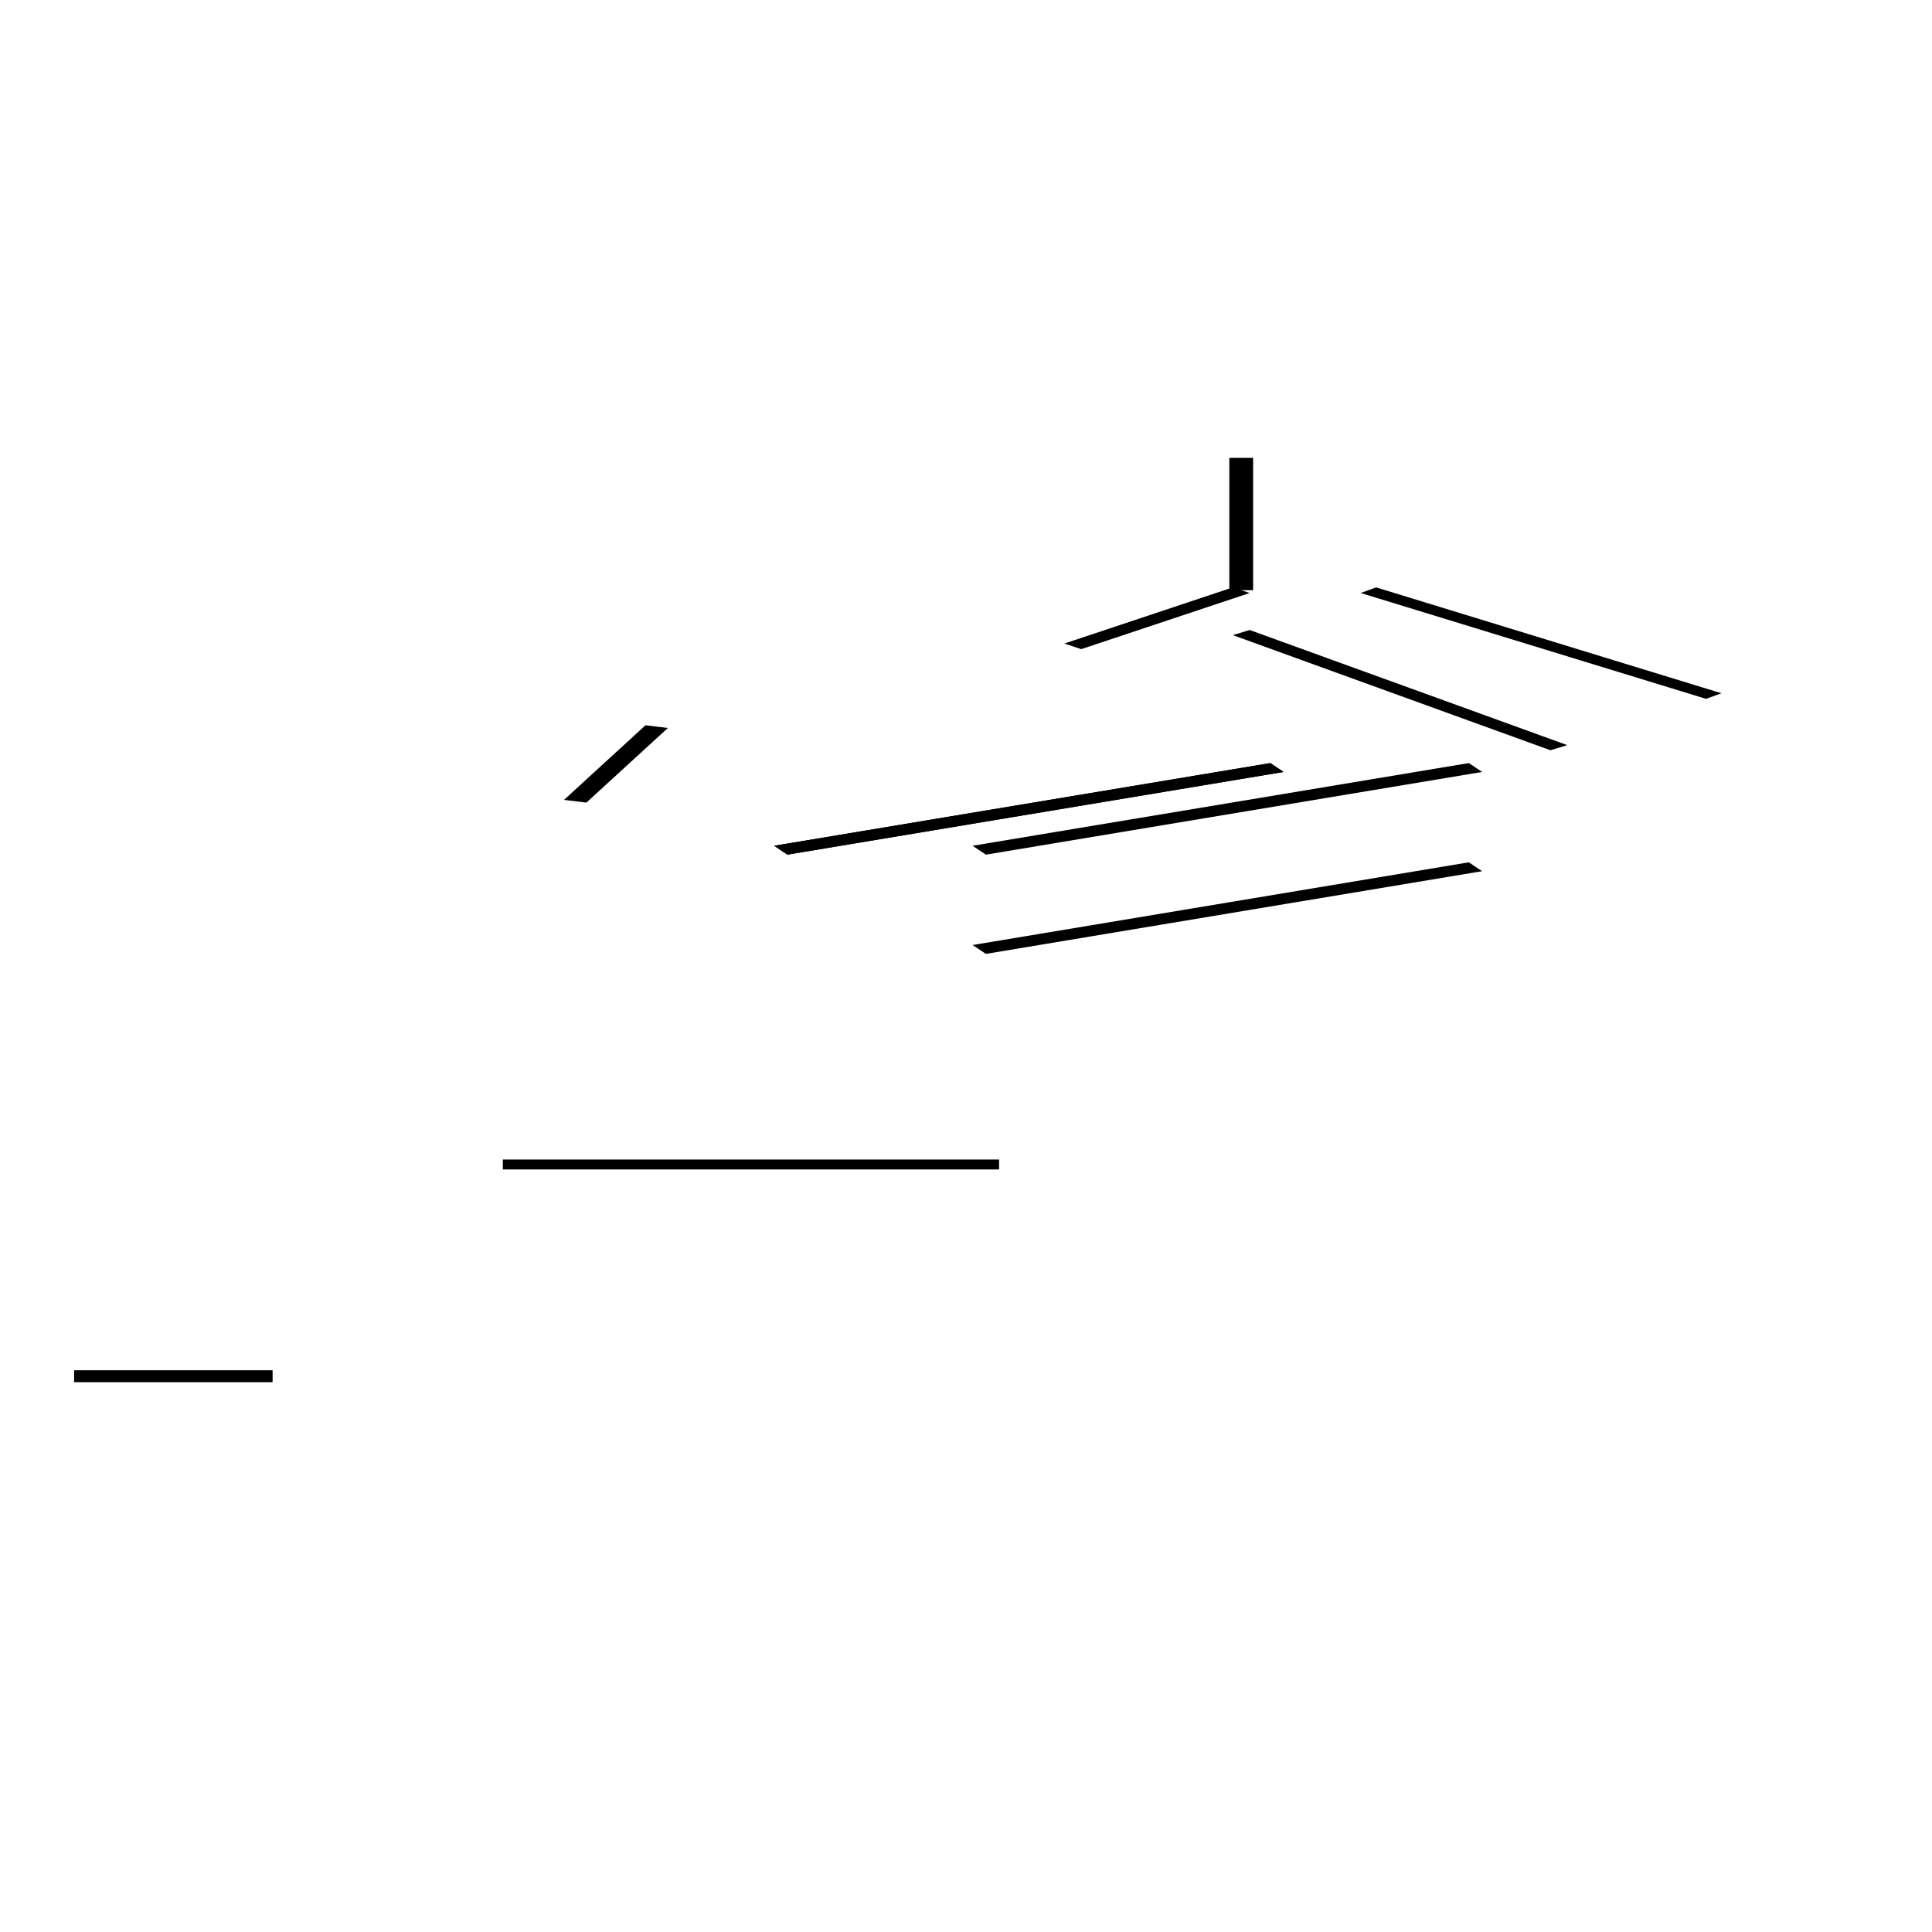
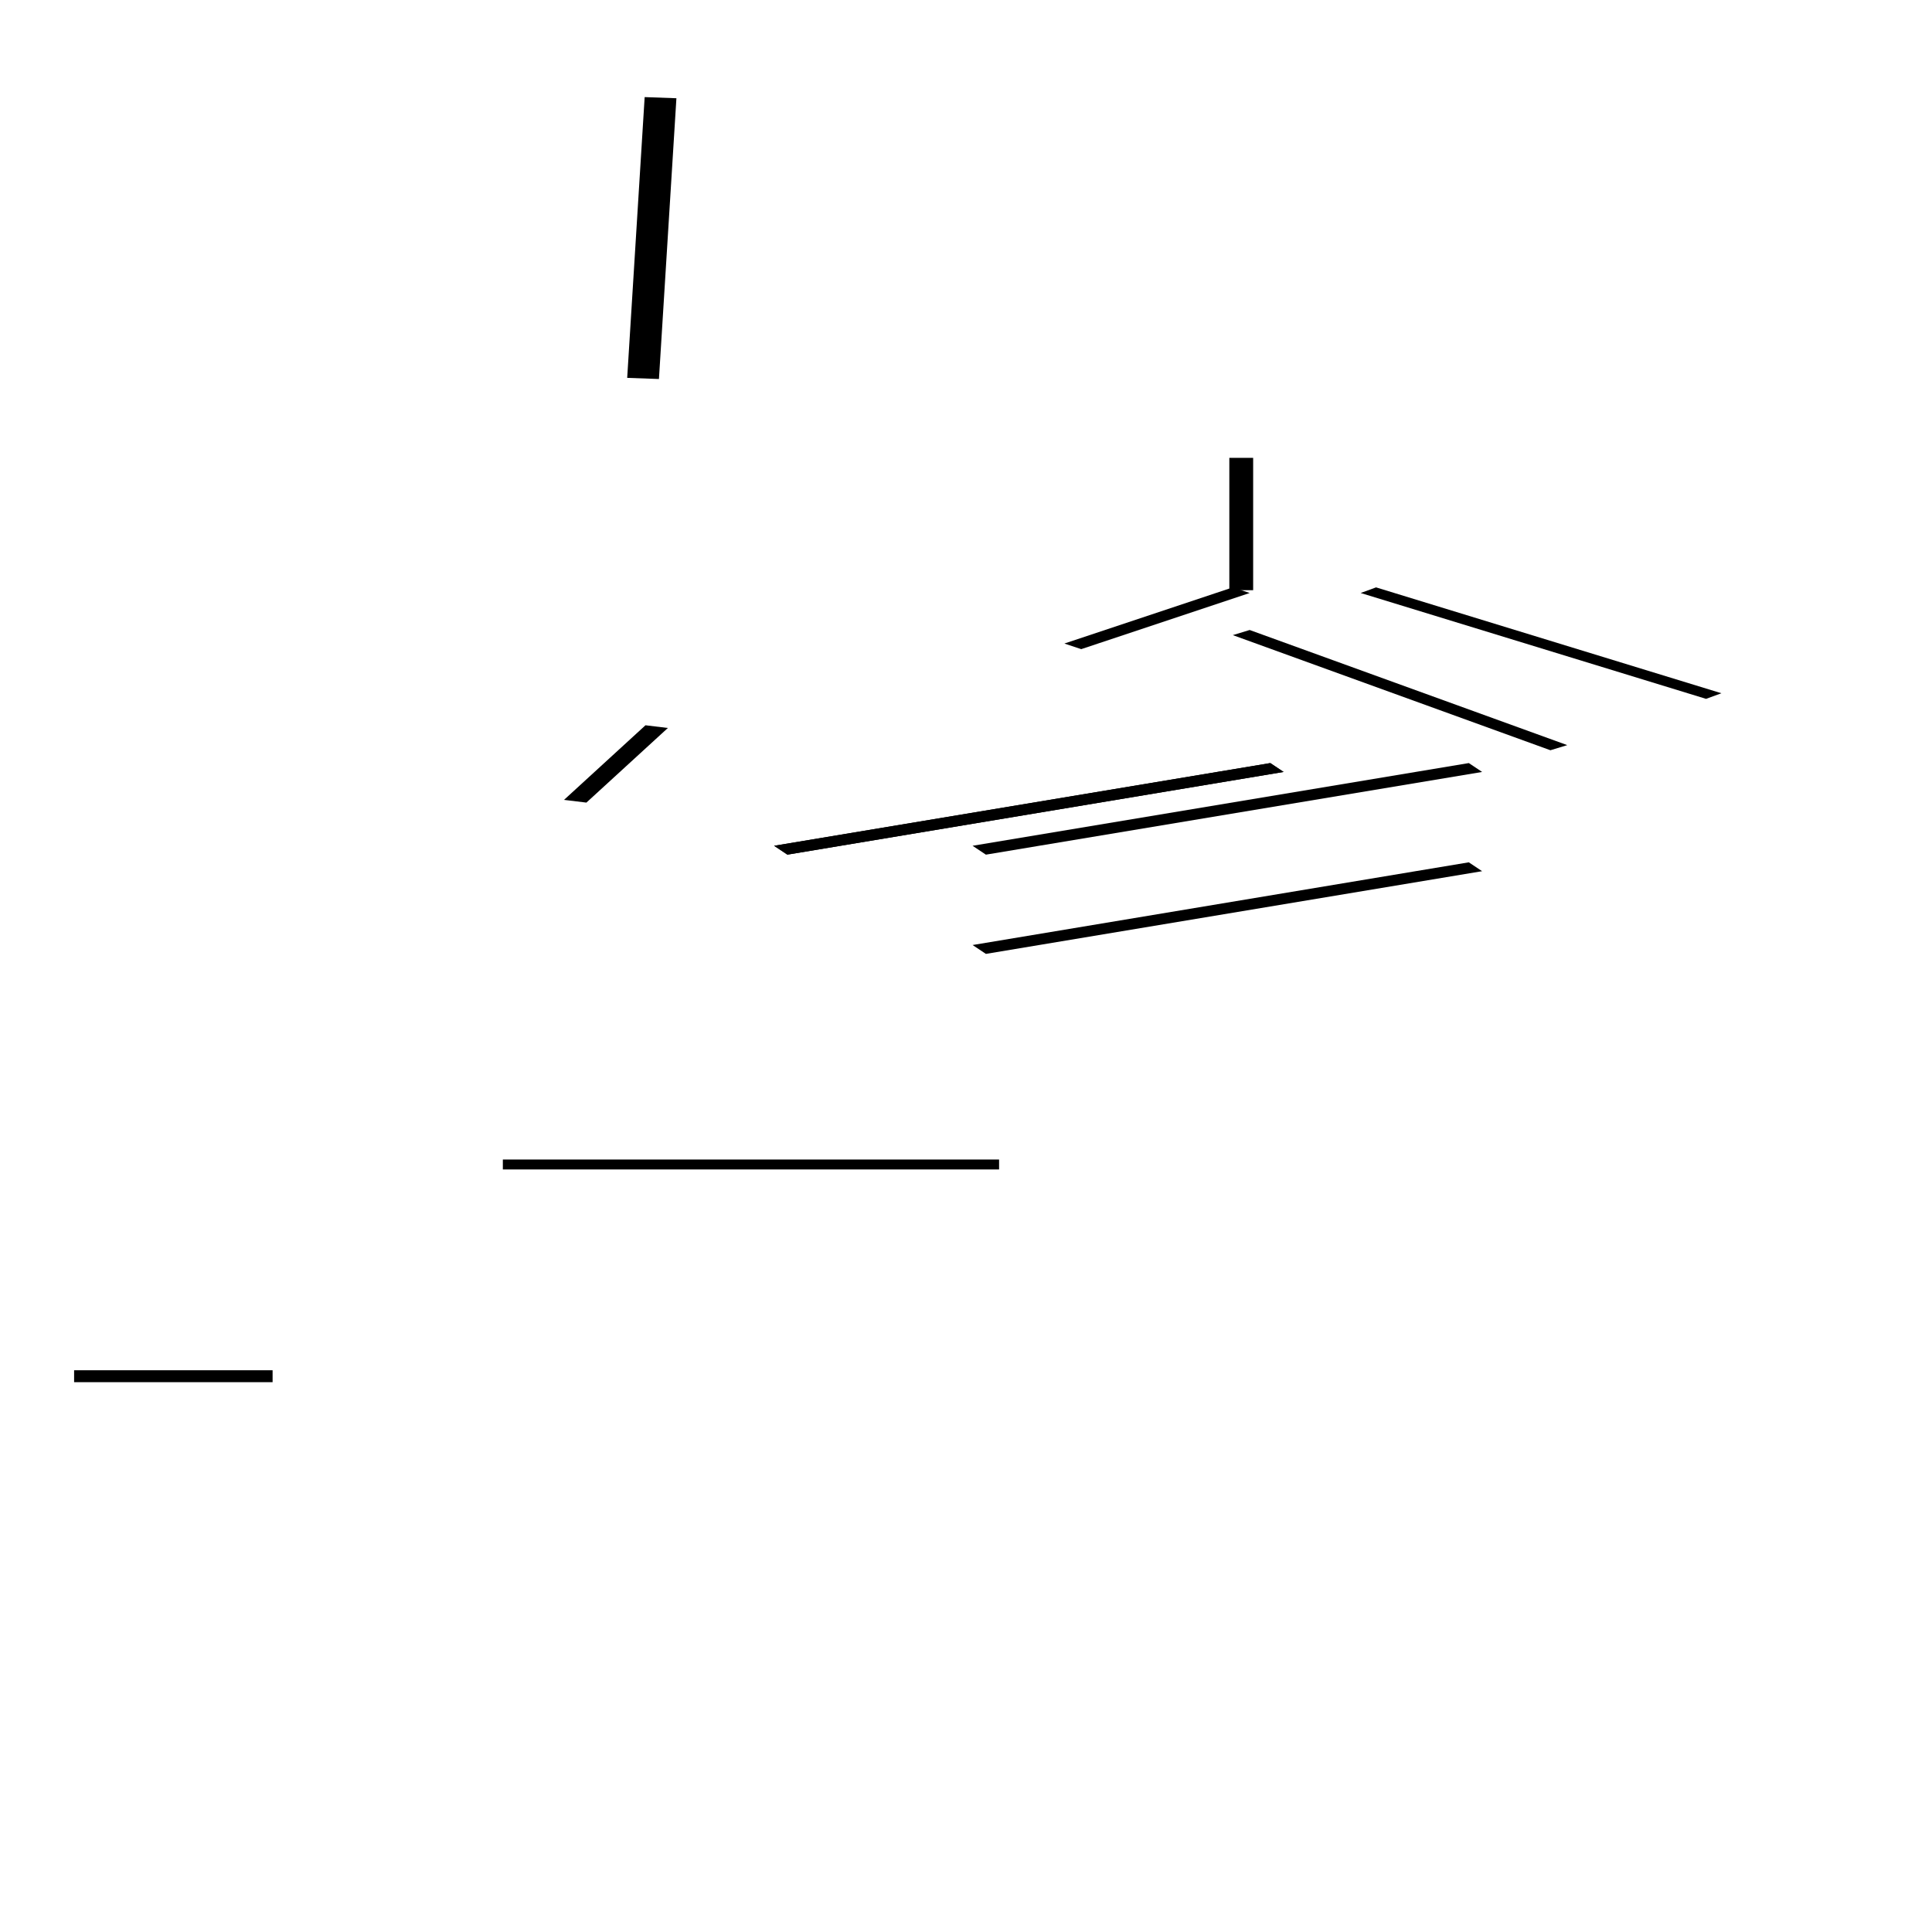
<svg xmlns="http://www.w3.org/2000/svg" xmlns:ns1="some://testuri" baseProfile="full" version="1.1" viewBox="0 0 365 365" height="100%" width="100%">
  <defs />
  <g id="matrix group" transform="matrix(1.5 0.0 0.0 0.5 -40.0 20.0)">
    <path d="M 183,183 l 0,-50" fill="black" stroke="black" stroke-width="3" ns1:name="path00" />
    <g id="scale group" transform="scale(1.25)">
      <path d="M 122,320 l -50,0" fill="black" stroke="black" stroke-width="3" ns1:name="path01" />
      <g id="nested group - empty transform" transform="">
        <path d="M 150,200 l -50,25" fill="black" stroke="black" stroke-width="3" ns1:name="path02" />
      </g>
      <g id="nested group - no transform">
        <path d="M 150,200 l -50,25" fill="black" stroke="black" stroke-width="3" ns1:name="path03" />
      </g>
      <g id="nested group - translate" transform="translate(20)">
        <path d="M 150,200 l -50,25" fill="black" stroke="black" stroke-width="3" ns1:name="path04" />
      </g>
      <g id="nested group - translate xy" transform="translate(20, 30)">
        <path d="M 150,200 l -50,25" fill="black" stroke="black" stroke-width="3" ns1:name="path05" />
      </g>
    </g>
    <g id="scale xy group" transform="scale(0.5 1.5)">
      <path d="M 122,320 l -50,0" fill="black" stroke="black" stroke-width="3" ns1:name="path06" />
    </g>
    <g id="rotate group" transform="rotate(20)">
      <path d="M 183,183 l 0,30" fill="black" stroke="black" stroke-width="3" ns1:name="path07" />
    </g>
    <g id="rotate xy group" transform="rotate(45 183 183)">
      <path d="M 183,183 l 0,30" fill="black" stroke="black" stroke-width="3" ns1:name="path08" />
    </g>
    <g id="skew x group" transform="skewX(5)">
      <path d="M 183,183 l 40,40" fill="black" stroke="black" stroke-width="3" ns1:name="path09" />
    </g>
    <g id="skew y group" transform="skewY(5)">
      <path d="M 183,183 l 40,40" fill="black" stroke="black" stroke-width="3" ns1:name="path10" />
+       <path d="M 180,20 l -70,80" fill="black" stroke="black" stroke-width="4" transform="rotate(-40, 100, 100)" ns1:name="path11" />
    </g>
  </g>
</svg>
